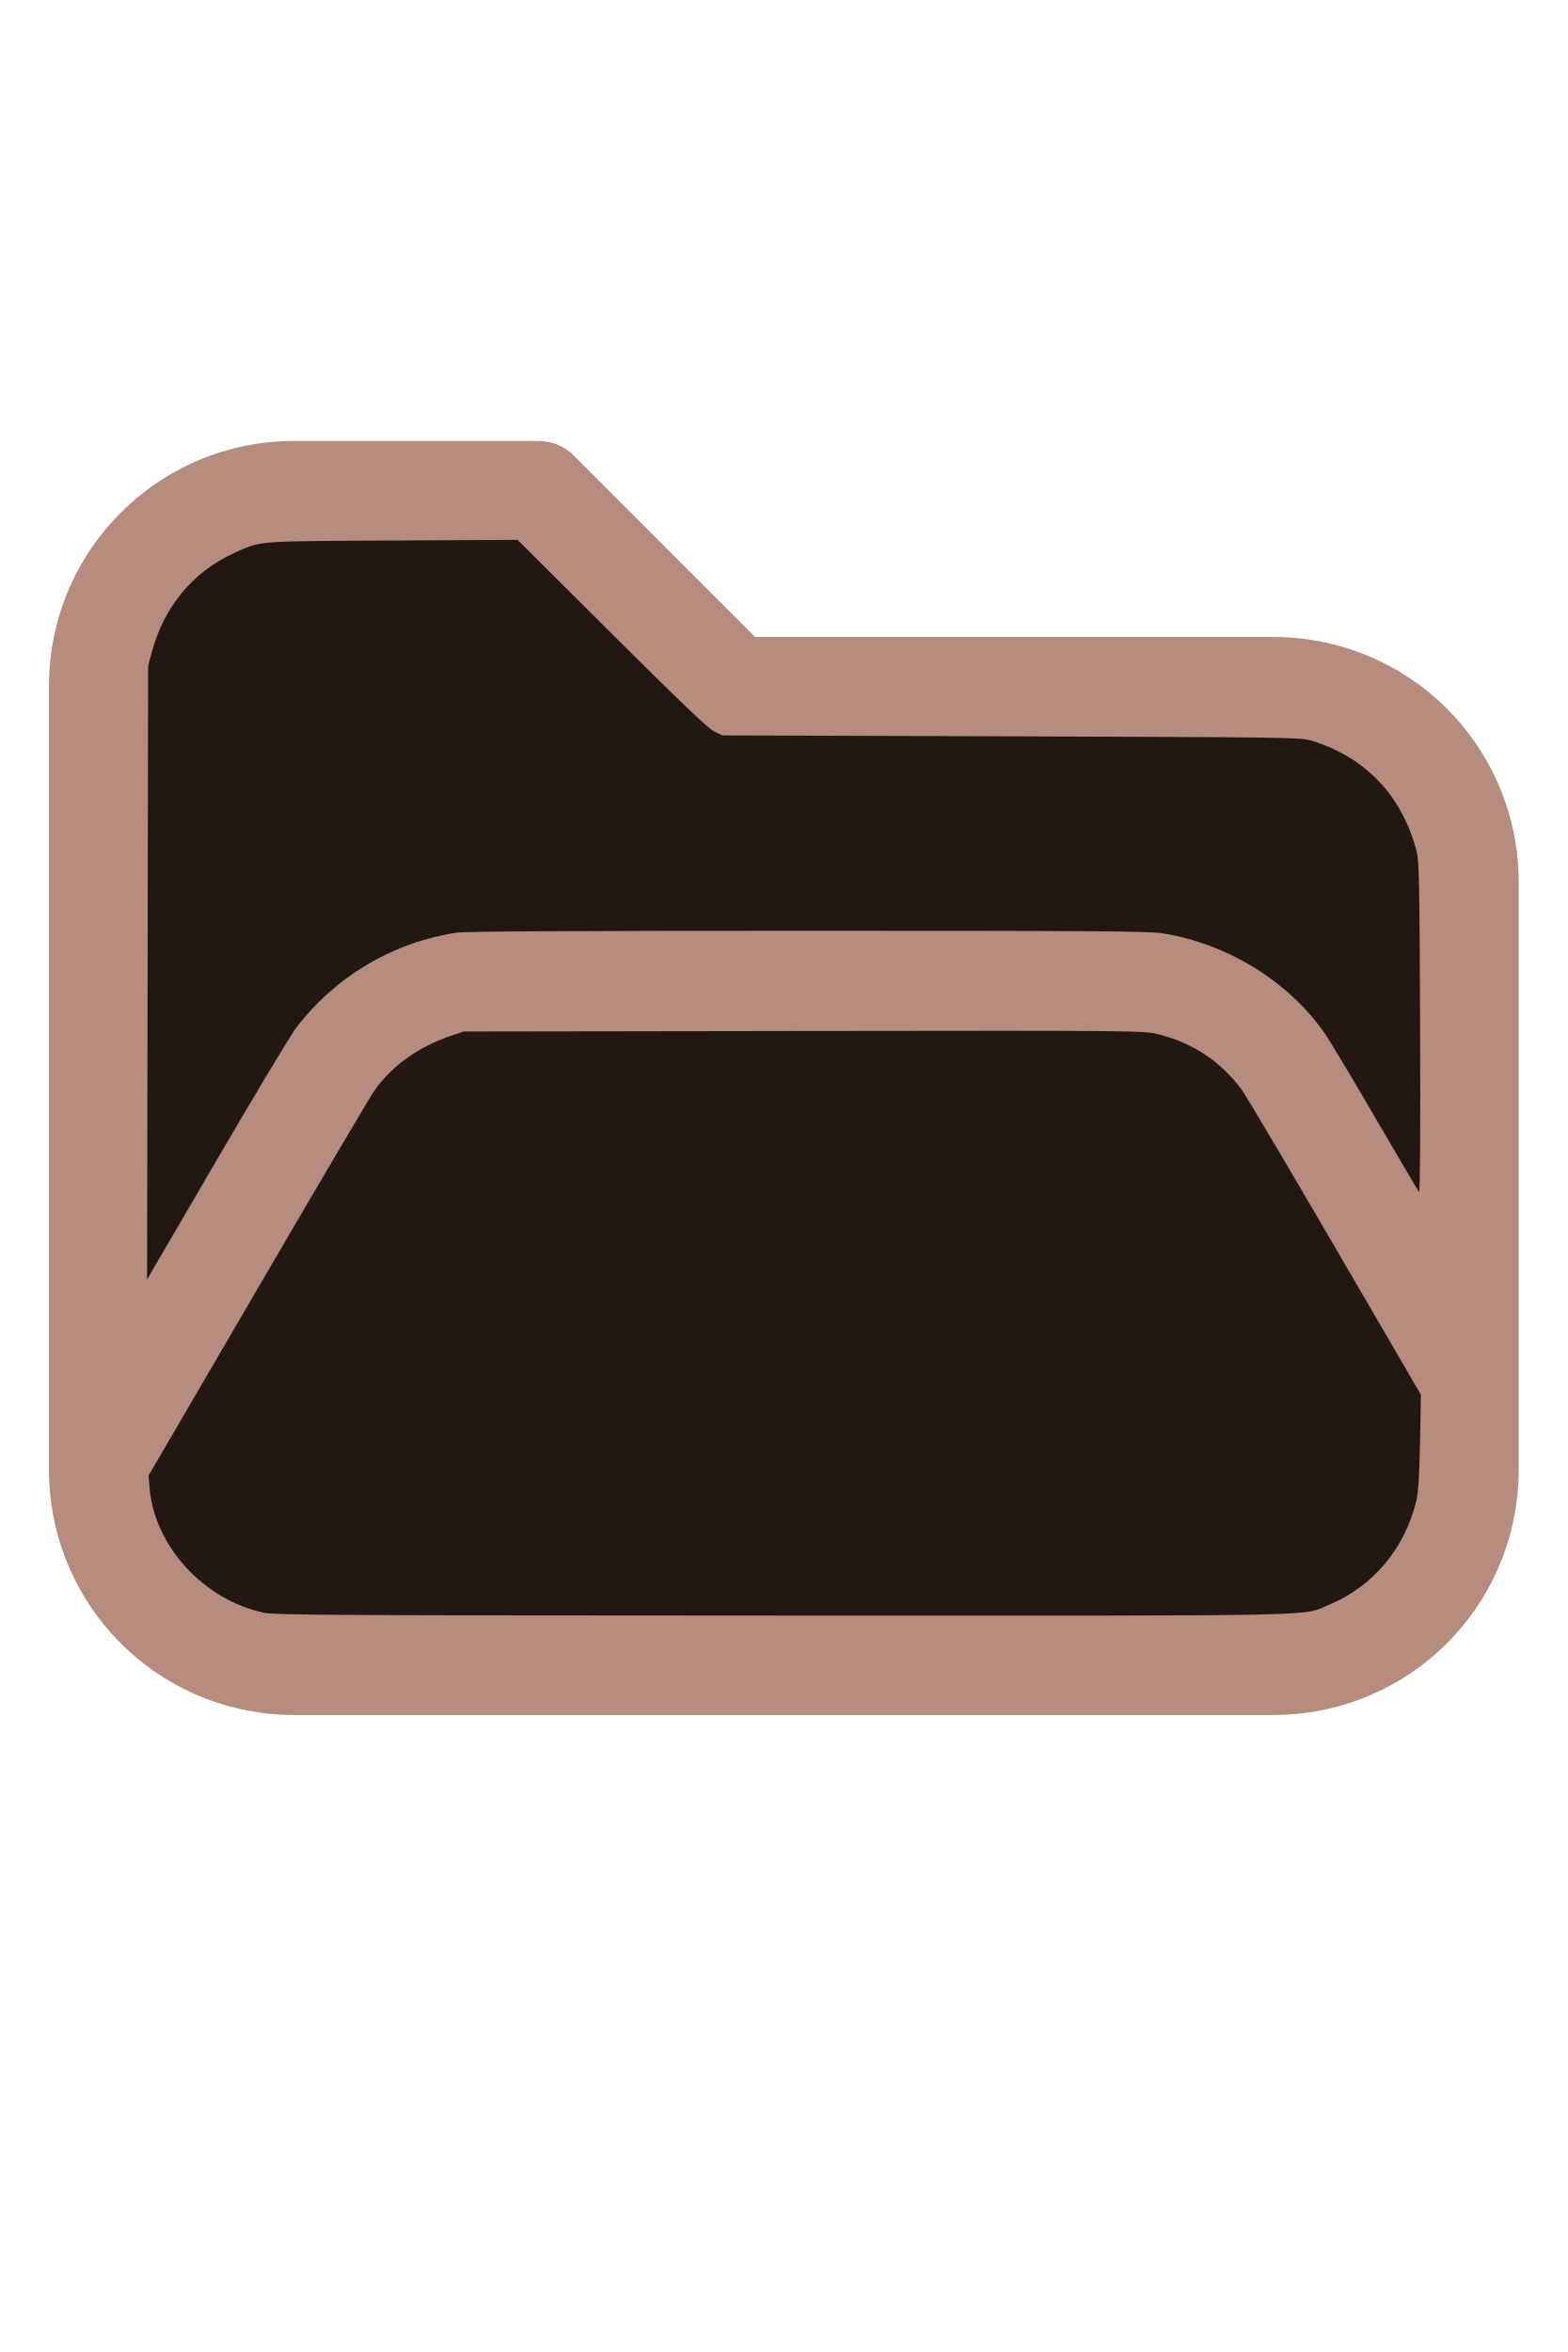
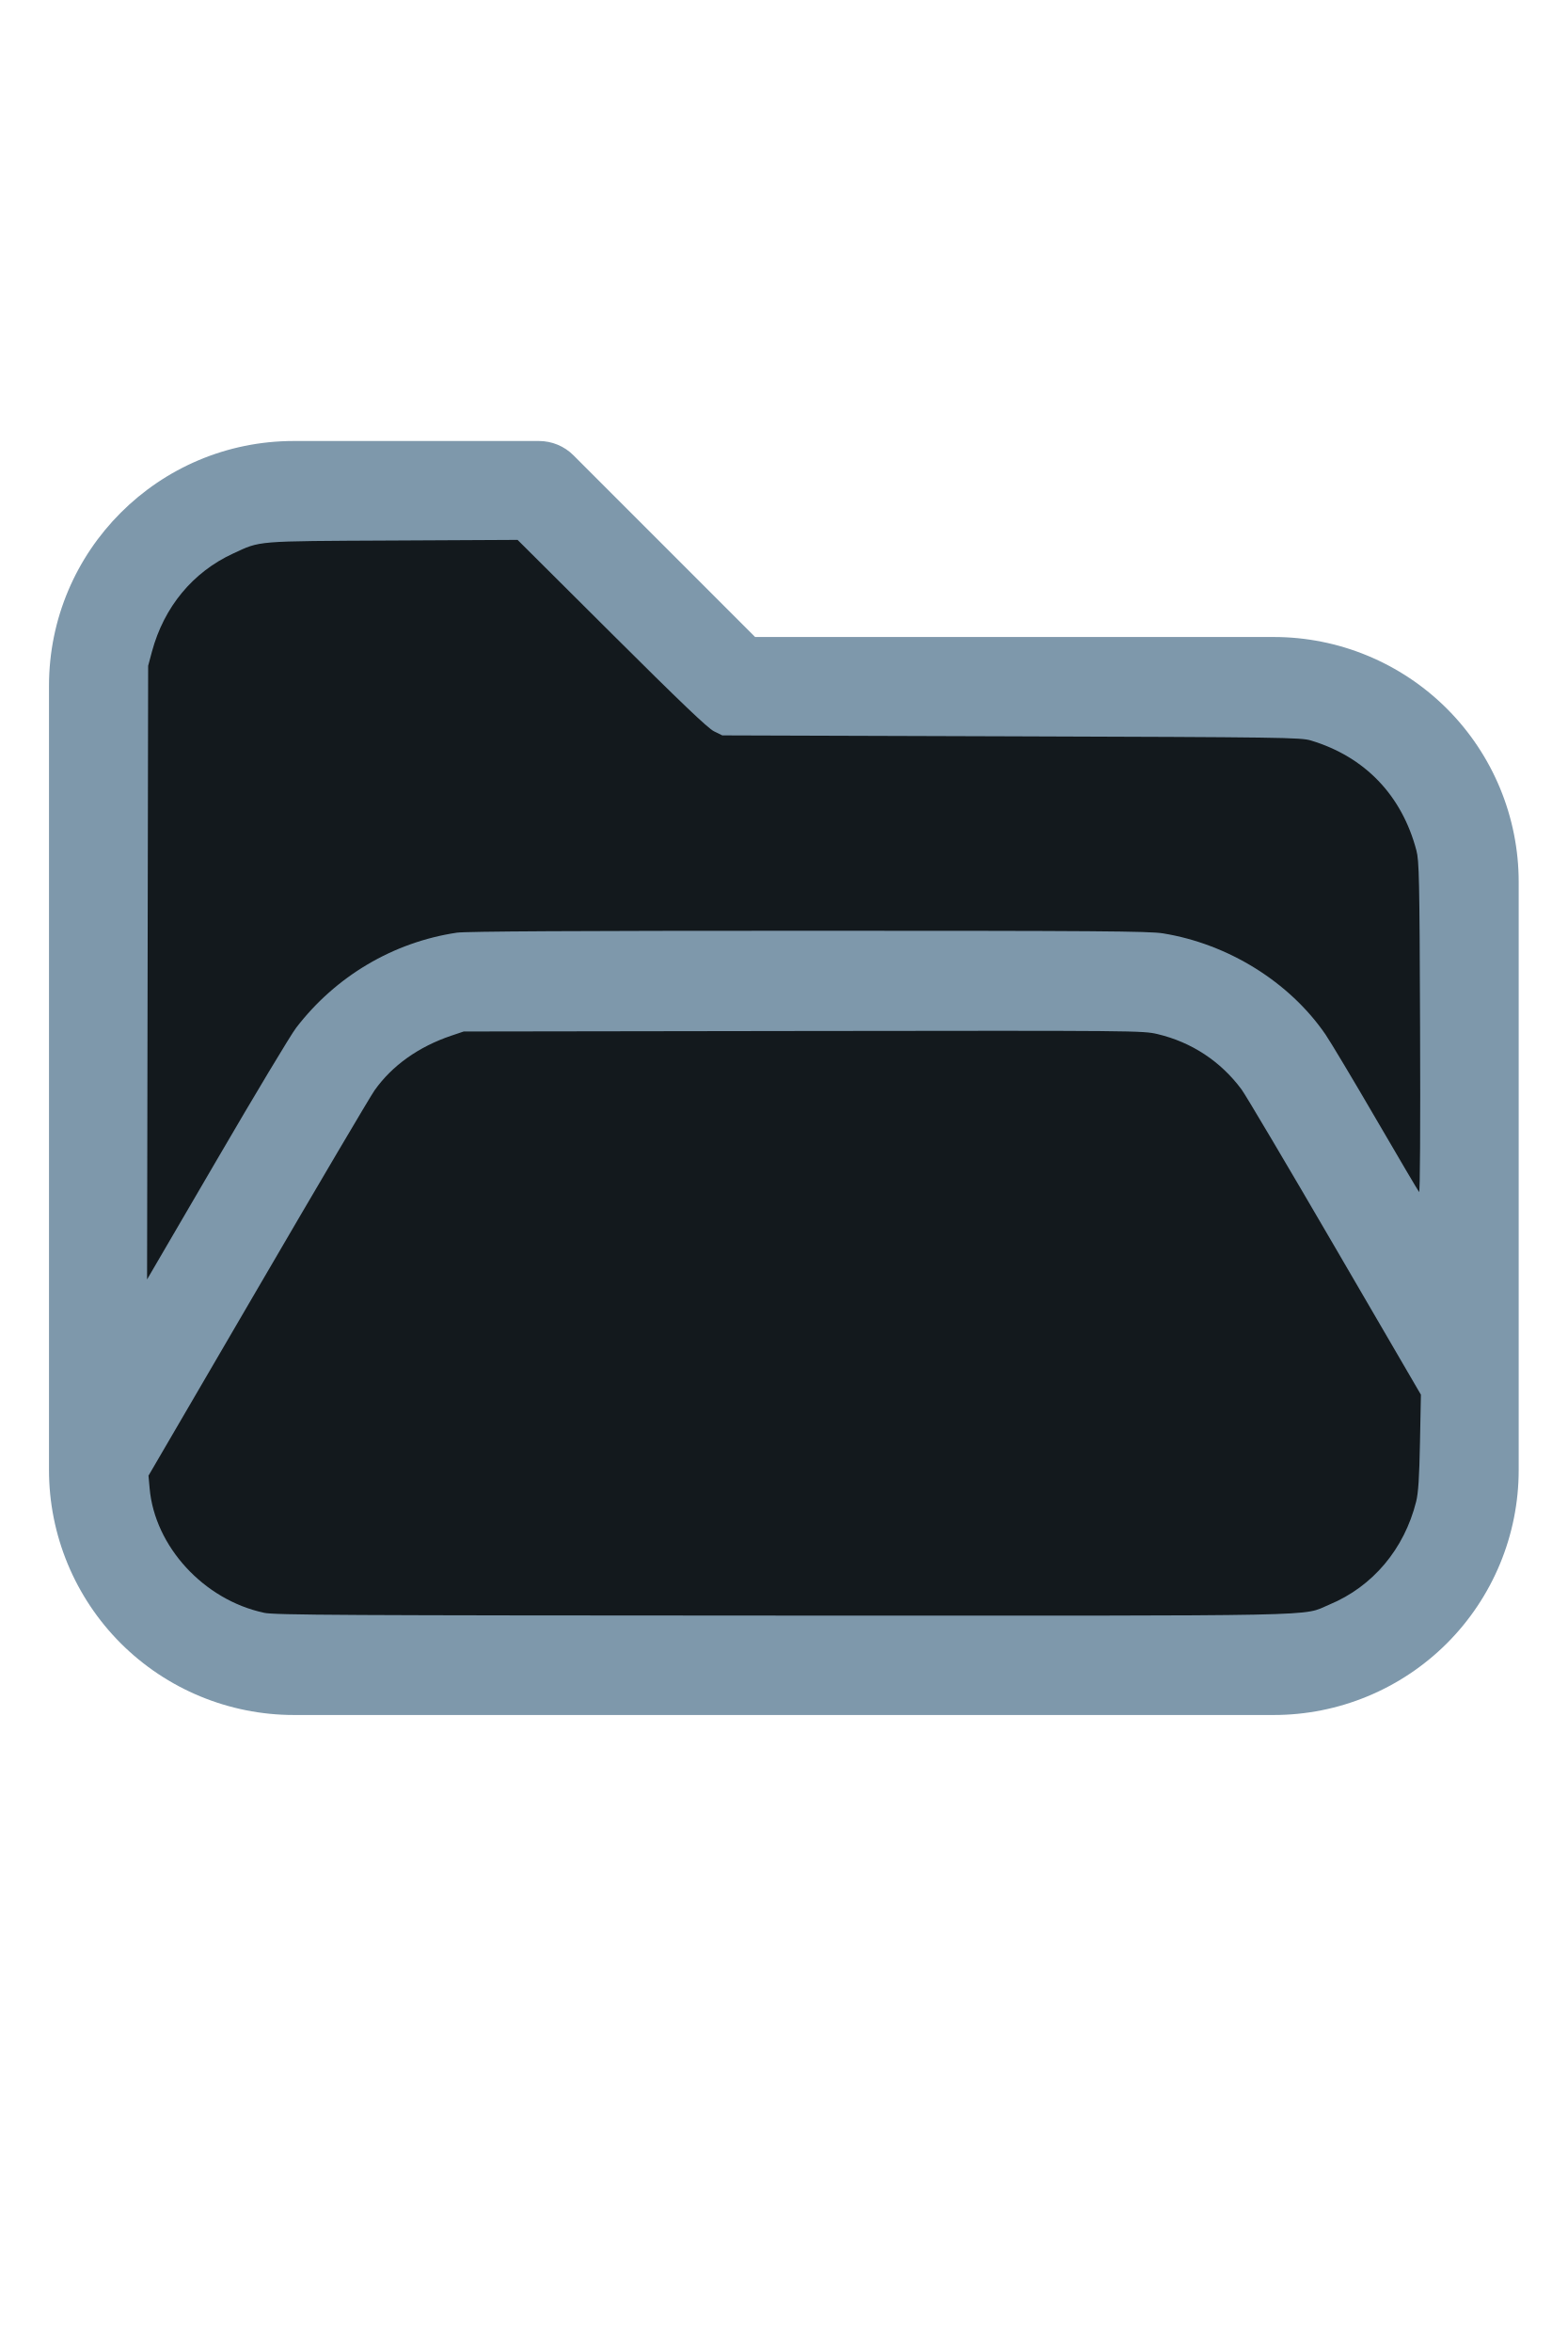
<svg xmlns="http://www.w3.org/2000/svg" version="1.1" width="16" height="24" viewBox="0 0 32 32" xml:space="preserve">
-   <g style="fill:#B58C7D;">
+   <g style="fill:#7E98AB;">
    <path d="M1,5.998l0,16.002c-0,1.326 0.527,2.598 1.464,3.536c0.938,0.937 2.21,1.464 3.536,1.464c5.322,0 14.678,-0 20,0c1.326,0 2.598,-0.527 3.536,-1.464c0.937,-0.938 1.464,-2.21 1.464,-3.536c0,-3.486 0,-8.514 0,-12c0,-1.326 -0.527,-2.598 -1.464,-3.536c-0.938,-0.937 -2.21,-1.464 -3.536,-1.464c-0,0 -10.586,0 -10.586,0c0,-0 -3.707,-3.707 -3.707,-3.707c-0.187,-0.188 -0.442,-0.293 -0.707,-0.293l-5.002,0c-2.76,0 -4.998,2.238 -4.998,4.998Zm28,14.415l-3.456,-5.925c-0.538,-0.921 -1.524,-1.488 -2.591,-1.488c-0,0 -12.905,0 -12.906,0c-1.067,0 -2.053,0.567 -2.591,1.488l-4.453,7.635c0.03,0.751 0.342,1.465 0.876,1.998c0.562,0.563 1.325,0.879 2.121,0.879l20,0c0.796,0 1.559,-0.316 2.121,-0.879c0.563,-0.562 0.879,-1.325 0.879,-2.121l0,-1.587Zm0,-3.969l0,-6.444c0,-0.796 -0.316,-1.559 -0.879,-2.121c-0.562,-0.563 -1.325,-0.879 -2.121,-0.879c-7.738,0 -11,0 -11,0c-0.265,0 -0.52,-0.105 -0.707,-0.293c-0,0 -3.707,-3.707 -3.707,-3.707c-0,0 -4.588,0 -4.588,0c-1.656,0 -2.998,1.342 -2.998,2.998l0,12.16l2.729,-4.677c0.896,-1.536 2.54,-2.481 4.318,-2.481c3.354,0 9.552,0 12.906,0c1.778,0 3.422,0.945 4.318,2.481l1.729,2.963Z" />
  </g>
-   <g style="fill:#231713;stroke-width:0;">
+   <g style="fill:#13191D;stroke-width:0;">
    <path d="M 5.388,24.913 C 4.16,24.651 3.157,23.559 3.054,22.371 L 3.031,22.116 5.261,18.294 C 6.487,16.191 7.56,14.373 7.645,14.253 8.004,13.746 8.542,13.363 9.21,13.137 l 0.255,-0.086 6.929,-0.01 c 6.805,-0.009 6.935,-0.008 7.234,0.063 0.696,0.165 1.29,0.557 1.715,1.13 0.082,0.11 0.939,1.557 1.905,3.215 l 1.756,3.014 -0.019,0.972 c -0.014,0.725 -0.034,1.032 -0.078,1.209 -0.243,0.971 -0.887,1.735 -1.772,2.103 -0.588,0.244 0.247,0.227 -11.162,0.224 -9.028,-0.003 -10.364,-0.01 -10.586,-0.057 z" />
    <path d="M 3.013,11.85 3.024,5.588 3.102,5.297 C 3.348,4.386 3.936,3.676 4.757,3.297 5.329,3.033 5.181,3.045 8.013,3.031 l 2.552,-0.013 1.919,1.911 c 1.404,1.398 1.964,1.933 2.089,1.995 l 0.171,0.084 5.898,0.019 c 5.553,0.018 5.91,0.023 6.116,0.085 1.102,0.332 1.857,1.118 2.154,2.244 0.056,0.214 0.064,0.564 0.075,3.622 0.008,2.032 -5.42e-4,3.371 -0.02,3.349 -0.018,-0.02 -0.414,-0.691 -0.88,-1.492 -0.466,-0.801 -0.931,-1.578 -1.033,-1.727 -0.736,-1.069 -1.984,-1.844 -3.316,-2.06 -0.28,-0.045 -1.345,-0.053 -7.239,-0.053 -4.714,-1.09e-4 -6.993,0.012 -7.172,0.039 -1.3,0.193 -2.477,0.89 -3.284,1.944 -0.108,0.141 -0.836,1.353 -1.618,2.695 L 3.002,18.111 Z" />
  </g>
</svg>
